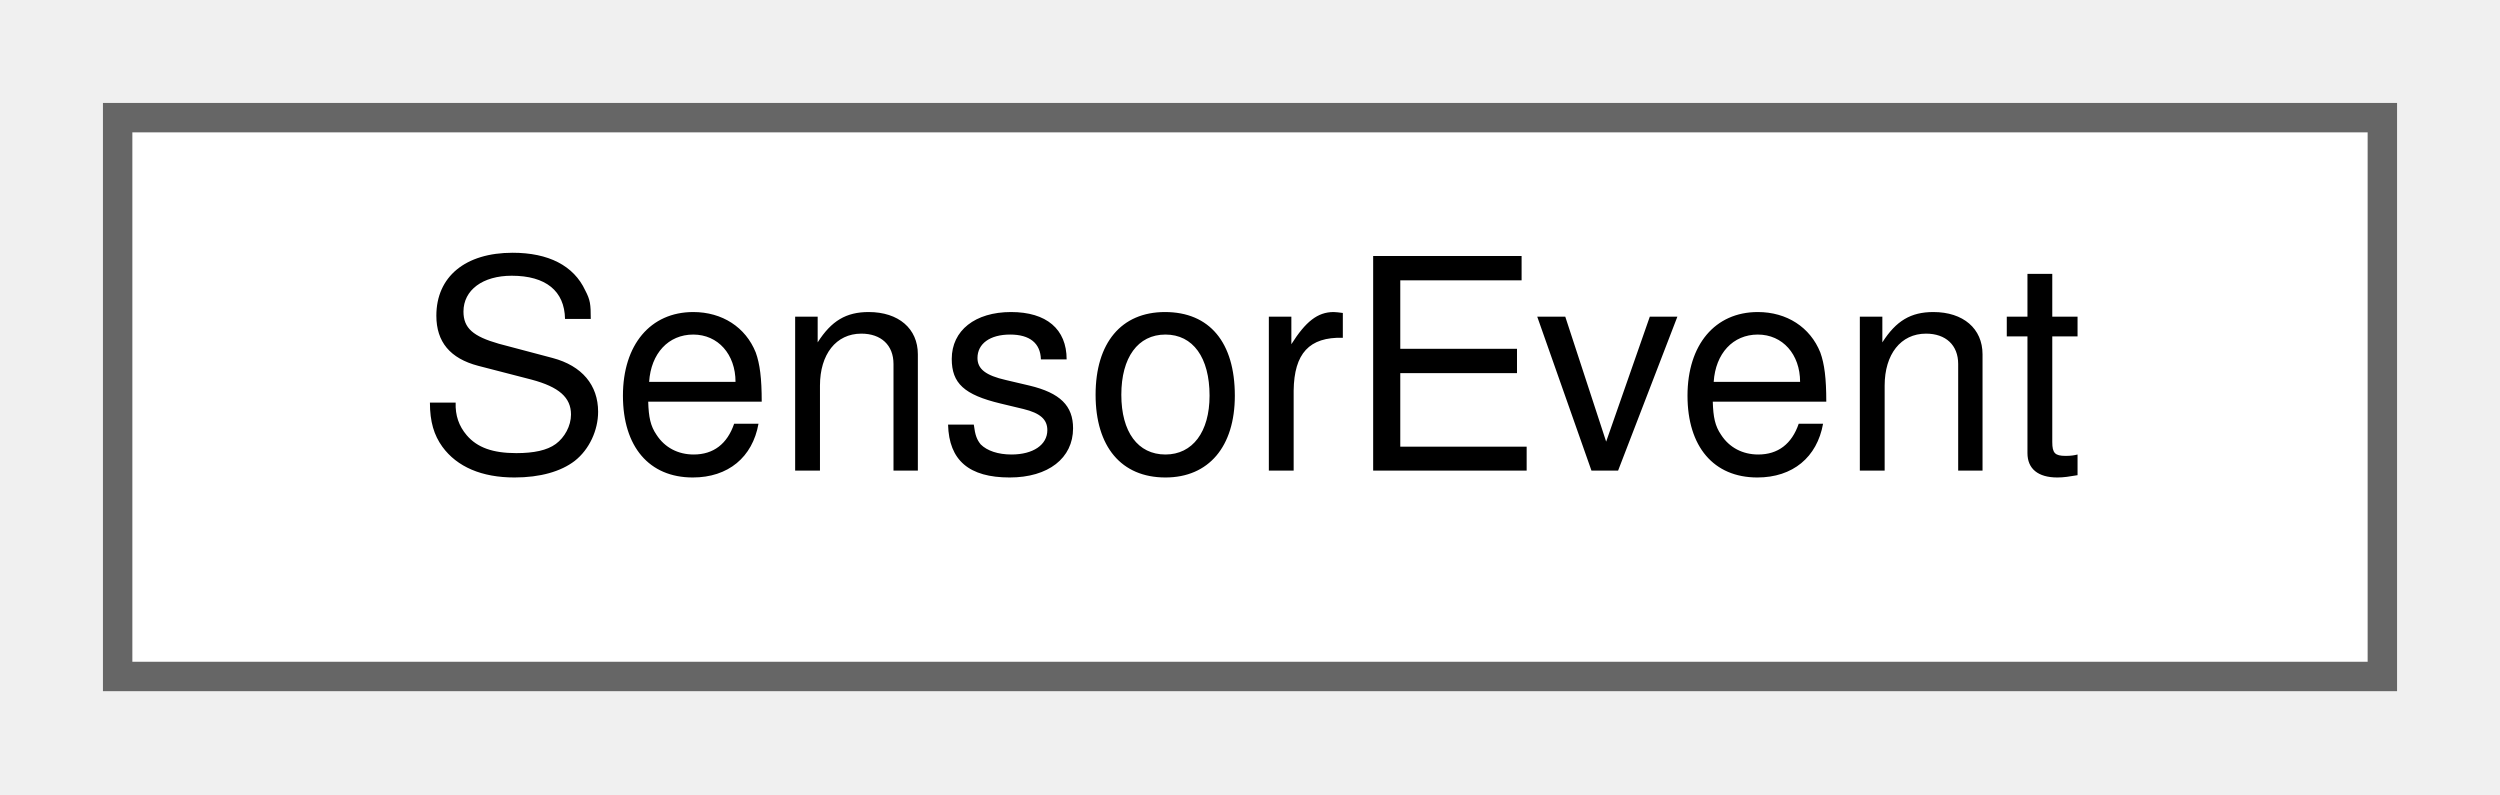
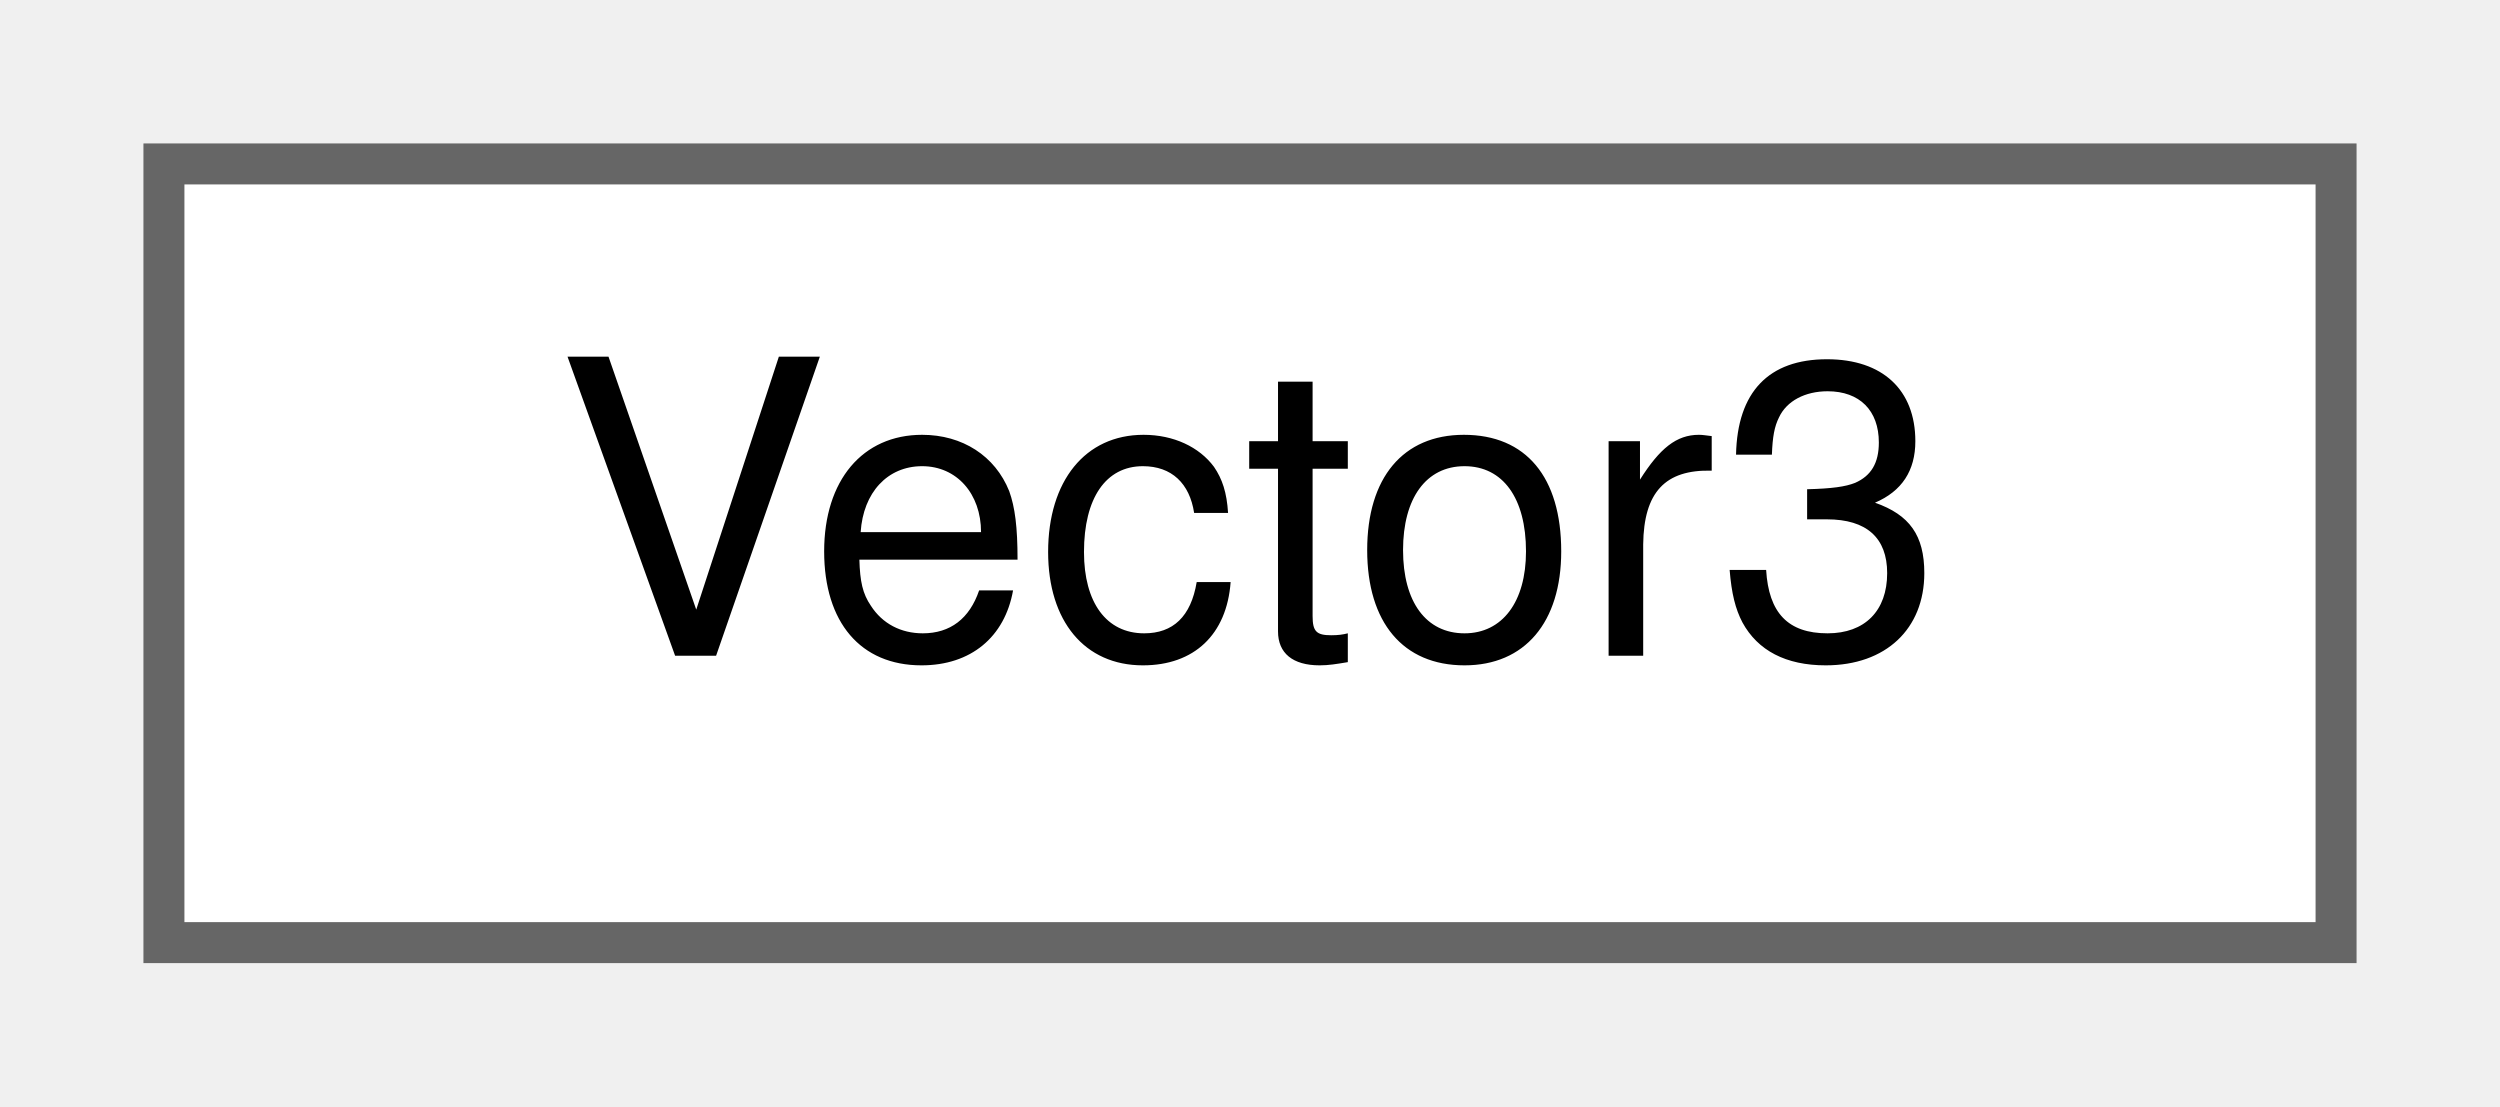
- <svg xmlns="http://www.w3.org/2000/svg" xmlns:xlink="http://www.w3.org/1999/xlink" width="85pt" height="27pt" viewBox="0.00 0.00 85.00 27.00">
+ <svg xmlns="http://www.w3.org/2000/svg" xmlns:xlink="http://www.w3.org/1999/xlink" width="61pt" height="27pt" viewBox="0.00 0.00 61.00 27.00">
  <g id="graph0" class="graph" transform="scale(1 1) rotate(0) translate(4 23)">
    <g id="Node000000" class="node">
      <g id="a_Node000000">
-         <a xlink:href="structSensorEvent.html" target="_top" xlink:title="Container for a single sensor report.">
-           <polygon fill="white" stroke="#666666" points="77,-19 0,-19 0,0 77,0 77,-19" />
-           <text text-anchor="middle" x="38.5" y="-7" font-family="Helvetica,sans-Serif" font-size="10.00">SensorEvent</text>
+         <a xlink:href="structVector3.html" target="_top" xlink:title="Three-axis vector with sensor accuracy indicator.">
+           <polygon fill="white" stroke="#666666" points="53,-19 0,-19 0,0 53,0 53,-19" />
+           <text text-anchor="middle" x="26.5" y="-7" font-family="Helvetica,sans-Serif" font-size="10.00">Vector3</text>
        </a>
      </g>
    </g>
  </g>
</svg>
